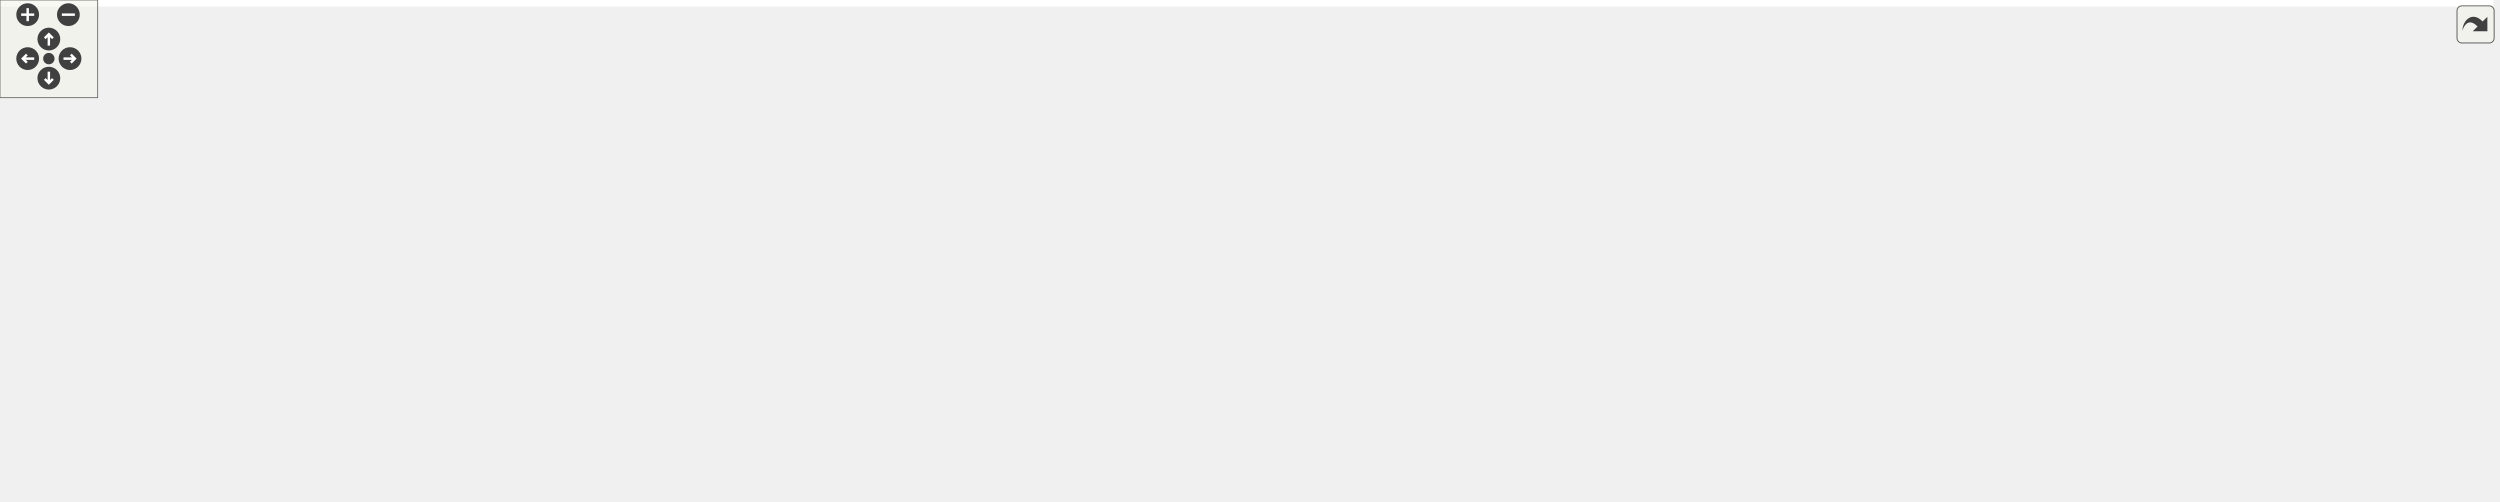
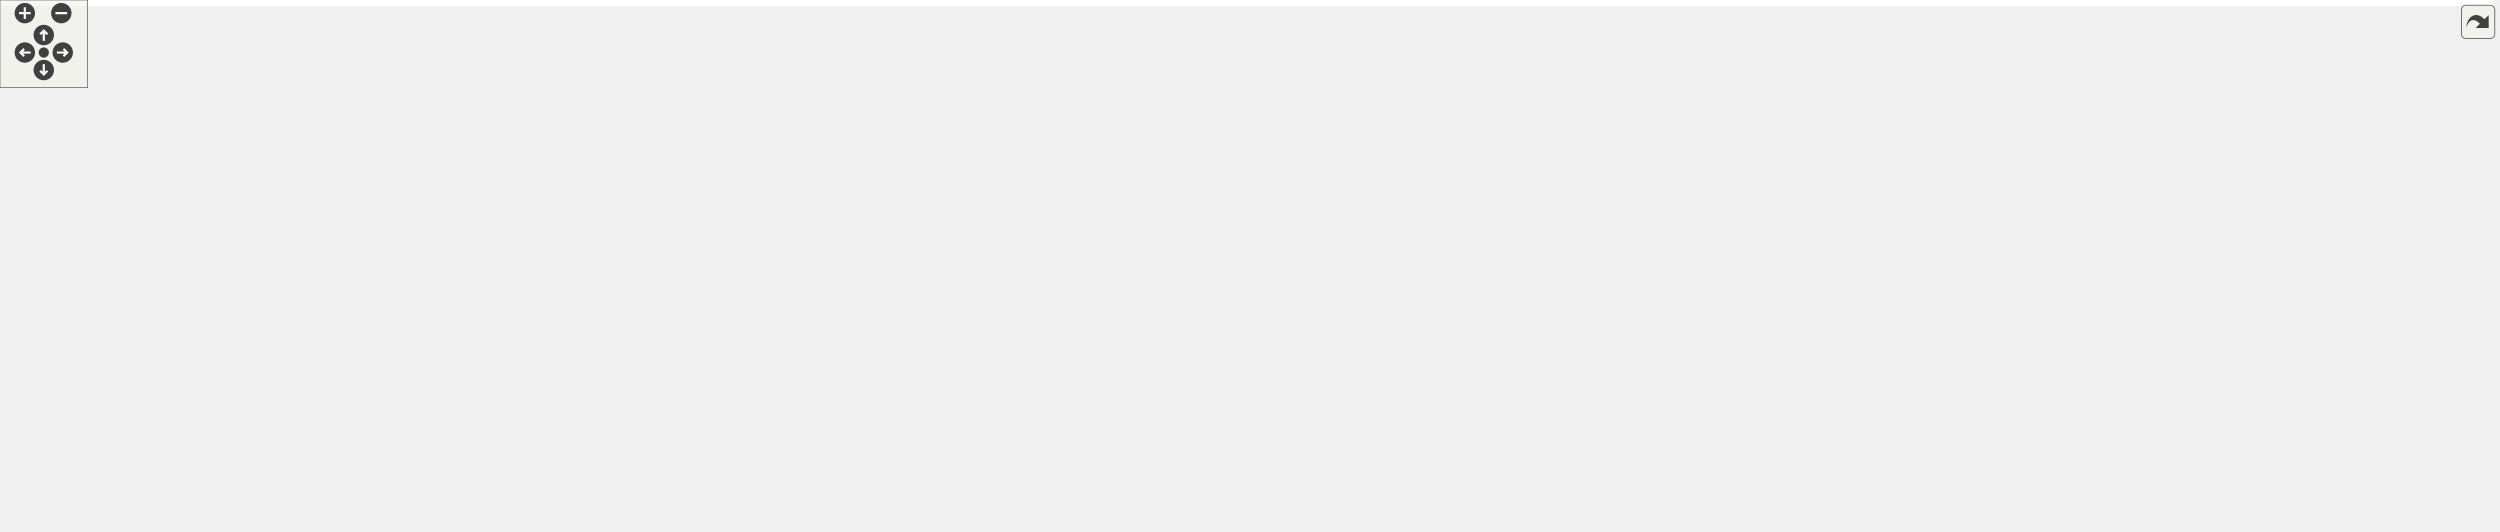
<svg xmlns="http://www.w3.org/2000/svg" xmlns:xlink="http://www.w3.org/1999/xlink" id="main" version="1.1" xml:space="preserve">
  <style type="text/css">
.edge:hover path { stroke: red; }
.edge:hover polygon { stroke: red; fill: red; }
</style>
  <defs>
    <circle id="rim" cx="0" cy="0" r="7" />
    <circle id="rim2" cx="0" cy="0" r="3.5" />
    <g id="zoomPlus">
      <use xlink:href="#rim" fill="#404040">
        <set attributeName="fill" to="#808080" begin="zoomplus.mouseover" end="zoomplus.mouseout" />
      </use>
      <path d="M-4,0h8M0,-4v8" fill="none" stroke="white" stroke-width="1.5" pointer-events="none" />
    </g>
    <g id="zoomMin">
      <use xlink:href="#rim" fill="#404040">
        <set attributeName="fill" to="#808080" begin="zoomminus.mouseover" end="zoomminus.mouseout" />
      </use>
      <path d="M-4,0h8" fill="none" stroke="white" stroke-width="1.5" pointer-events="none" />
    </g>
    <g id="dirArrow">
      <path fill="none" stroke="white" stroke-width="1.5" d="M0,-3.0v7 M-2.5,-0.5L0,-3.0L2.5,-0.5" />
    </g>
    <g id="resetDef">
      <use xlink:href="#rim2" fill="#404040">
        <set attributeName="fill" to="#808080" begin="reset.mouseover" end="reset.mouseout" />
      </use>
    </g>
  </defs>
  <svg id="graph" class="graph">
    <g id="viewport">
-       <polygon fill="white" stroke="none" points="-4,4 -4,-248 1531.5,-248 1531.5,4 -4,4" />
+       <polygon fill="white" stroke="none" points="-4,4 -4,-304 1709,-304 1709,4 -4,4" />
      <g id="node1" class="node">
-         <polygon fill="#bfbfbf" stroke="black" points="612,-224.5 612,-243.5 695,-243.5 695,-224.5 612,-224.5" />
-         <text text-anchor="middle" x="653.5" y="-231.5" font-family="Helvetica,sans-Serif" font-size="10.00">lhx/recherche.h</text>
+         <polygon fill="#bfbfbf" stroke="black" points="784,-280.5 784,-299.5 867,-299.5 867,-280.5 784,-280.5" />
+         <text text-anchor="middle" x="825.5" y="-287.5" font-family="Helvetica,sans-Serif" font-size="10.00">lhx/recherche.h</text>
      </g>
      <g id="node2" class="node">
-         <polygon fill="white" stroke="#bfbfbf" points="591.5,-168.5 591.5,-187.5 641.5,-187.5 641.5,-168.5 591.5,-168.5" />
-         <text text-anchor="middle" x="616.5" y="-175.5" font-family="Helvetica,sans-Serif" font-size="10.00">fstream</text>
+         <polygon fill="white" stroke="#bfbfbf" points="612.5,-168.5 612.5,-187.5 662.5,-187.5 662.5,-168.5 612.5,-168.5" />
+         <text text-anchor="middle" x="637.5" y="-175.5" font-family="Helvetica,sans-Serif" font-size="10.00">fstream</text>
      </g>
      <g id="edge1" class="edge">
-         <path fill="none" stroke="midnightblue" d="M647.39,-224.083C642.218,-216.534 634.654,-205.495 628.306,-196.23" />
-         <polygon fill="midnightblue" stroke="midnightblue" points="631.036,-194.022 622.496,-187.751 625.261,-197.979 631.036,-194.022" />
+         <path fill="none" stroke="midnightblue" d="M810.748,-280.368C778.213,-261.332 700.079,-215.615 660.83,-192.65" />
+         <polygon fill="midnightblue" stroke="midnightblue" points="662.582,-189.621 652.184,-187.591 659.047,-195.662 662.582,-189.621" />
      </g>
      <g id="node3" class="node">
        <g id="a_node3">
          <a xlink:href="validator_8h.html" target="_top" xlink:title="Ce fichier contient notamment la structure info_t qui stocke les données de paye décodées ainsi que l...">
-             <polygon fill="white" stroke="black" points="659.5,-168.5 659.5,-187.5 721.5,-187.5 721.5,-168.5 659.5,-168.5" />
-             <text text-anchor="middle" x="690.5" y="-175.5" font-family="Helvetica,sans-Serif" font-size="10.00">validator.h</text>
+             <polygon fill="white" stroke="black" points="794.5,-168.5 794.5,-187.5 856.5,-187.5 856.5,-168.5 794.5,-168.5" />
+             <text text-anchor="middle" x="825.5" y="-175.5" font-family="Helvetica,sans-Serif" font-size="10.00">validator.h</text>
          </a>
        </g>
      </g>
      <g id="edge2" class="edge">
-         <path fill="none" stroke="midnightblue" d="M659.61,-224.083C664.782,-216.534 672.346,-205.495 678.694,-196.23" />
-         <polygon fill="midnightblue" stroke="midnightblue" points="681.739,-197.979 684.504,-187.751 675.964,-194.022 681.739,-197.979" />
+         <path fill="none" stroke="midnightblue" d="M825.5,-280.368C825.5,-262.617 825.5,-221.666 825.5,-197.597" />
+         <polygon fill="midnightblue" stroke="midnightblue" points="829,-197.591 825.5,-187.591 822,-197.591 829,-197.591" />
+       </g>
+       <g id="node27" class="node">
+         <g id="a_node27">
+           <a xlink:href="fonctions__auxiliaires_8h.html" target="_top" xlink:title="Diverses fonctions auxiliaires en inlining. ">
+             <polygon fill="white" stroke="black" points="1078,-224.5 1078,-243.5 1191,-243.5 1191,-224.5 1078,-224.5" />
+             <text text-anchor="middle" x="1134.5" y="-231.5" font-family="Helvetica,sans-Serif" font-size="10.00">fonctions_auxiliaires.h</text>
+           </a>
+         </g>
+       </g>
+       <g id="edge27" class="edge">
+         <path fill="none" stroke="midnightblue" d="M867.173,-281.717C920.931,-272.323 1014.76,-255.925 1075.74,-245.268" />
+         <polygon fill="midnightblue" stroke="midnightblue" points="1076.36,-248.713 1085.61,-243.544 1075.16,-241.818 1076.36,-248.713" />
      </g>
      <g id="node4" class="node">
        <polygon fill="white" stroke="#bfbfbf" points="0,-112.5 0,-131.5 41,-131.5 41,-112.5 0,-112.5" />
        <text text-anchor="middle" x="20.5" y="-119.5" font-family="Helvetica,sans-Serif" font-size="10.00">string</text>
      </g>
      <g id="edge3" class="edge">
-         <path fill="none" stroke="midnightblue" d="M659.145,-169.443C656.234,-168.893 653.319,-168.399 650.5,-168 388.784,-130.966 314.555,-178.81 51.113,-131.883" />
-         <polygon fill="midnightblue" stroke="midnightblue" points="51.723,-128.437 41.259,-130.1 50.476,-135.325 51.723,-128.437" />
+         <path fill="none" stroke="midnightblue" d="M794.425,-174.523C769.991,-172.616 735.086,-169.979 704.5,-168 417.263,-149.414 339.001,-181.441 50.901,-131.579" />
+         <polygon fill="midnightblue" stroke="midnightblue" points="51.456,-128.123 41.003,-129.848 50.25,-135.018 51.456,-128.123" />
      </g>
      <g id="node5" class="node">
-         <polygon fill="white" stroke="#bfbfbf" points="59,-112.5 59,-131.5 104,-131.5 104,-112.5 59,-112.5" />
-         <text text-anchor="middle" x="81.5" y="-119.5" font-family="Helvetica,sans-Serif" font-size="10.00">cstdlib</text>
+         <polygon fill="white" stroke="#bfbfbf" points="188,-112.5 188,-131.5 233,-131.5 233,-112.5 188,-112.5" />
+         <text text-anchor="middle" x="210.5" y="-119.5" font-family="Helvetica,sans-Serif" font-size="10.00">cstdlib</text>
      </g>
      <g id="edge4" class="edge">
-         <path fill="none" stroke="midnightblue" d="M659.142,-169.464C656.231,-168.91 653.318,-168.409 650.5,-168 417.014,-134.113 351.029,-171.548 114.047,-131.682" />
-         <polygon fill="midnightblue" stroke="midnightblue" points="114.54,-128.216 104.093,-129.98 113.359,-135.116 114.54,-128.216" />
+         <path fill="none" stroke="midnightblue" d="M794.116,-170.179C789.564,-169.349 784.923,-168.587 780.5,-168 545.755,-136.822 479.736,-172.705 242.998,-131.9" />
+         <polygon fill="midnightblue" stroke="midnightblue" points="243.508,-128.436 233.054,-130.158 242.3,-135.331 243.508,-128.436" />
      </g>
      <g id="node6" class="node">
-         <polygon fill="white" stroke="#bfbfbf" points="122.5,-112.5 122.5,-131.5 168.5,-131.5 168.5,-112.5 122.5,-112.5" />
-         <text text-anchor="middle" x="145.5" y="-119.5" font-family="Helvetica,sans-Serif" font-size="10.00">cstdint</text>
+         <polygon fill="white" stroke="#bfbfbf" points="59.5,-112.5 59.5,-131.5 105.5,-131.5 105.5,-112.5 59.5,-112.5" />
+         <text text-anchor="middle" x="82.5" y="-119.5" font-family="Helvetica,sans-Serif" font-size="10.00">cstdint</text>
      </g>
      <g id="edge5" class="edge">
-         <path fill="none" stroke="midnightblue" d="M659.138,-169.491C656.228,-168.931 653.316,-168.422 650.5,-168 445.252,-137.266 386.922,-167.738 178.819,-131.886" />
-         <polygon fill="midnightblue" stroke="midnightblue" points="179.249,-128.408 168.795,-130.128 178.04,-135.303 179.249,-128.408" />
+         <path fill="none" stroke="midnightblue" d="M794.399,-173.249C778.832,-171.469 759.689,-169.424 742.5,-168 467.15,-145.194 391.994,-177.347 115.7,-131.832" />
+         <polygon fill="midnightblue" stroke="midnightblue" points="116.225,-128.371 105.786,-130.179 115.075,-135.276 116.225,-128.371" />
      </g>
      <g id="node7" class="node">
-         <polygon fill="white" stroke="#bfbfbf" points="187,-112.5 187,-131.5 240,-131.5 240,-112.5 187,-112.5" />
-         <text text-anchor="middle" x="213.5" y="-119.5" font-family="Helvetica,sans-Serif" font-size="10.00">cstdbool</text>
+         <polygon fill="white" stroke="#bfbfbf" points="251,-112.5 251,-131.5 304,-131.5 304,-112.5 251,-112.5" />
+         <text text-anchor="middle" x="277.5" y="-119.5" font-family="Helvetica,sans-Serif" font-size="10.00">cstdbool</text>
      </g>
      <g id="edge6" class="edge">
-         <path fill="none" stroke="midnightblue" d="M659.132,-169.531C656.223,-168.963 653.313,-168.44 650.5,-168 476.479,-140.753 427.057,-161.652 250.057,-132.018" />
-         <polygon fill="midnightblue" stroke="midnightblue" points="250.602,-128.56 240.156,-130.33 249.426,-135.461 250.602,-128.56" />
+         <path fill="none" stroke="midnightblue" d="M794.111,-170.22C789.559,-169.383 784.92,-168.61 780.5,-168 577.072,-139.937 520.08,-165.289 314.074,-131.995" />
+         <polygon fill="midnightblue" stroke="midnightblue" points="314.586,-128.533 304.15,-130.365 313.451,-135.44 314.586,-128.533" />
      </g>
      <g id="node8" class="node">
-         <polygon fill="white" stroke="#bfbfbf" points="258,-112.5 258,-131.5 303,-131.5 303,-112.5 258,-112.5" />
-         <text text-anchor="middle" x="280.5" y="-119.5" font-family="Helvetica,sans-Serif" font-size="10.00">climits</text>
+         <polygon fill="white" stroke="#bfbfbf" points="322,-112.5 322,-131.5 367,-131.5 367,-112.5 322,-112.5" />
+         <text text-anchor="middle" x="344.5" y="-119.5" font-family="Helvetica,sans-Serif" font-size="10.00">climits</text>
      </g>
      <g id="edge7" class="edge">
-         <path fill="none" stroke="midnightblue" d="M659.124,-169.581C656.217,-169.002 653.309,-168.464 650.5,-168 504.22,-143.859 461.971,-160.486 313.04,-131.997" />
-         <polygon fill="midnightblue" stroke="midnightblue" points="313.558,-128.532 303.073,-130.054 312.219,-135.403 313.558,-128.532" />
+         <path fill="none" stroke="midnightblue" d="M794.104,-170.268C789.553,-169.424 784.916,-168.636 780.5,-168 604.867,-142.707 554.902,-164.53 377.015,-131.954" />
+         <polygon fill="midnightblue" stroke="midnightblue" points="377.536,-128.491 367.065,-130.1 376.254,-135.372 377.536,-128.491" />
      </g>
      <g id="node9" class="node">
-         <polygon fill="white" stroke="#bfbfbf" points="321,-112.5 321,-131.5 368,-131.5 368,-112.5 321,-112.5" />
-         <text text-anchor="middle" x="344.5" y="-119.5" font-family="Helvetica,sans-Serif" font-size="10.00">clocale</text>
+         <polygon fill="white" stroke="#bfbfbf" points="385,-112.5 385,-131.5 432,-131.5 432,-112.5 385,-112.5" />
+         <text text-anchor="middle" x="408.5" y="-119.5" font-family="Helvetica,sans-Serif" font-size="10.00">clocale</text>
      </g>
      <g id="edge8" class="edge">
-         <path fill="none" stroke="midnightblue" d="M659.111,-169.657C656.207,-169.062 653.303,-168.499 650.5,-168 533.188,-147.112 499.253,-155.671 378.229,-131.881" />
-         <polygon fill="midnightblue" stroke="midnightblue" points="378.694,-128.405 368.201,-129.876 377.321,-135.269 378.694,-128.405" />
+         <path fill="none" stroke="midnightblue" d="M794.094,-170.337C789.545,-169.483 784.91,-168.674 780.5,-168 633.942,-145.61 592.183,-159.4 442.224,-131.826" />
+         <polygon fill="midnightblue" stroke="midnightblue" points="442.66,-128.347 432.187,-129.949 441.373,-135.228 442.66,-128.347" />
      </g>
      <g id="node10" class="node">
-         <polygon fill="white" stroke="#bfbfbf" points="386.5,-112.5 386.5,-131.5 430.5,-131.5 430.5,-112.5 386.5,-112.5" />
-         <text text-anchor="middle" x="408.5" y="-119.5" font-family="Helvetica,sans-Serif" font-size="10.00">cerrno</text>
+         <polygon fill="white" stroke="#bfbfbf" points="450.5,-112.5 450.5,-131.5 494.5,-131.5 494.5,-112.5 450.5,-112.5" />
+         <text text-anchor="middle" x="472.5" y="-119.5" font-family="Helvetica,sans-Serif" font-size="10.00">cerrno</text>
      </g>
      <g id="edge9" class="edge">
-         <path fill="none" stroke="midnightblue" d="M659.09,-169.77C656.19,-169.151 653.293,-168.552 650.5,-168 560.272,-150.165 533.951,-153.072 440.629,-132.047" />
-         <polygon fill="midnightblue" stroke="midnightblue" points="441.3,-128.61 430.772,-129.794 439.741,-135.434 441.3,-128.61" />
+         <path fill="none" stroke="midnightblue" d="M794.079,-170.432C789.532,-169.564 784.902,-168.725 780.5,-168 661.235,-148.347 626.826,-156.897 504.854,-131.999" />
+         <polygon fill="midnightblue" stroke="midnightblue" points="505.251,-128.507 494.748,-129.902 503.828,-135.361 505.251,-128.507" />
      </g>
      <g id="node11" class="node">
-         <polygon fill="white" stroke="#bfbfbf" points="448.5,-112.5 448.5,-131.5 492.5,-131.5 492.5,-112.5 448.5,-112.5" />
-         <text text-anchor="middle" x="470.5" y="-119.5" font-family="Helvetica,sans-Serif" font-size="10.00">cmath</text>
+         <polygon fill="white" stroke="#bfbfbf" points="512.5,-112.5 512.5,-131.5 556.5,-131.5 556.5,-112.5 512.5,-112.5" />
+         <text text-anchor="middle" x="534.5" y="-119.5" font-family="Helvetica,sans-Serif" font-size="10.00">cmath</text>
      </g>
      <g id="edge10" class="edge">
-         <path fill="none" stroke="midnightblue" d="M659.316,-169.77C617.29,-159.996 543.781,-142.785 502.56,-132.168" />
-         <polygon fill="midnightblue" stroke="midnightblue" points="503.375,-128.764 492.815,-129.62 501.604,-135.536 503.375,-128.764" />
+         <path fill="none" stroke="midnightblue" d="M794.053,-170.579C789.51,-169.69 784.888,-168.806 780.5,-168 688.372,-151.079 661.714,-153.363 566.796,-132.08" />
+         <polygon fill="midnightblue" stroke="midnightblue" points="567.297,-128.605 556.77,-129.802 565.746,-135.431 567.297,-128.605" />
      </g>
      <g id="node12" class="node">
-         <polygon fill="white" stroke="#bfbfbf" points="510.5,-112.5 510.5,-131.5 556.5,-131.5 556.5,-112.5 510.5,-112.5" />
-         <text text-anchor="middle" x="533.5" y="-119.5" font-family="Helvetica,sans-Serif" font-size="10.00">cstring</text>
+         <polygon fill="white" stroke="#bfbfbf" points="123.5,-112.5 123.5,-131.5 169.5,-131.5 169.5,-112.5 123.5,-112.5" />
+         <text text-anchor="middle" x="146.5" y="-119.5" font-family="Helvetica,sans-Serif" font-size="10.00">cstring</text>
      </g>
      <g id="edge11" class="edge">
-         <path fill="none" stroke="midnightblue" d="M665.623,-168.444C638.745,-159.199 595.8,-144.428 566.207,-134.25" />
-         <polygon fill="midnightblue" stroke="midnightblue" points="567.32,-130.931 556.725,-130.988 565.043,-137.551 567.32,-130.931" />
+         <path fill="none" stroke="midnightblue" d="M794.12,-170.151C789.567,-169.324 784.925,-168.572 780.5,-168 517.923,-134.055 444.59,-175.504 179.696,-131.831" />
+         <polygon fill="midnightblue" stroke="midnightblue" points="180.228,-128.371 169.787,-130.173 179.072,-135.275 180.228,-128.371" />
      </g>
      <g id="node13" class="node">
        <polygon fill="white" stroke="#bfbfbf" points="574.5,-112.5 574.5,-131.5 620.5,-131.5 620.5,-112.5 574.5,-112.5" />
        <text text-anchor="middle" x="597.5" y="-119.5" font-family="Helvetica,sans-Serif" font-size="10.00">cctype</text>
      </g>
      <g id="edge12" class="edge">
-         <path fill="none" stroke="midnightblue" d="M675.558,-168.324C660.915,-159.822 638.366,-146.729 621.262,-136.797" />
-         <polygon fill="midnightblue" stroke="midnightblue" points="622.81,-133.649 612.405,-131.655 619.295,-139.703 622.81,-133.649" />
+         <path fill="none" stroke="midnightblue" d="M794.496,-170.369C757.655,-162.382 694.11,-148.274 630.353,-132.125" />
+         <polygon fill="midnightblue" stroke="midnightblue" points="631.091,-128.702 620.536,-129.623 629.362,-135.485 631.091,-128.702" />
      </g>
      <g id="node14" class="node">
        <polygon fill="white" stroke="#bfbfbf" points="638.5,-112.5 638.5,-131.5 742.5,-131.5 742.5,-112.5 638.5,-112.5" />
        <text text-anchor="middle" x="690.5" y="-119.5" font-family="Helvetica,sans-Serif" font-size="10.00">libxml/xmlmemory.h</text>
      </g>
      <g id="edge13" class="edge">
-         <path fill="none" stroke="midnightblue" d="M690.5,-168.083C690.5,-161.006 690.5,-150.861 690.5,-141.986" />
-         <polygon fill="midnightblue" stroke="midnightblue" points="694,-141.751 690.5,-131.751 687,-141.751 694,-141.751" />
+         <path fill="none" stroke="midnightblue" d="M804.109,-168.444C781.793,-159.517 746.597,-145.439 721.292,-135.317" />
+         <polygon fill="midnightblue" stroke="midnightblue" points="722.376,-131.981 711.791,-131.516 719.776,-138.48 722.376,-131.981" />
      </g>
      <g id="node15" class="node">
-         <polygon fill="white" stroke="#bfbfbf" points="760.5,-112.5 760.5,-131.5 840.5,-131.5 840.5,-112.5 760.5,-112.5" />
-         <text text-anchor="middle" x="800.5" y="-119.5" font-family="Helvetica,sans-Serif" font-size="10.00">libxml/parser.h</text>
+         <polygon fill="white" stroke="#bfbfbf" points="1080.5,-112.5 1080.5,-131.5 1160.5,-131.5 1160.5,-112.5 1080.5,-112.5" />
+         <text text-anchor="middle" x="1120.5" y="-119.5" font-family="Helvetica,sans-Serif" font-size="10.00">libxml/parser.h</text>
      </g>
      <g id="edge14" class="edge">
-         <path fill="none" stroke="midnightblue" d="M708.173,-168.324C725.894,-159.625 753.403,-146.12 773.788,-136.113" />
-         <polygon fill="midnightblue" stroke="midnightblue" points="775.436,-139.203 782.87,-131.655 772.351,-132.919 775.436,-139.203" />
+         <path fill="none" stroke="midnightblue" d="M856.513,-171.323C907.379,-162.012 1008.99,-143.412 1070.25,-132.199" />
+         <polygon fill="midnightblue" stroke="midnightblue" points="1070.88,-135.642 1080.08,-130.398 1069.62,-128.756 1070.88,-135.642" />
      </g>
      <g id="node16" class="node">
-         <polygon fill="white" stroke="#bfbfbf" points="858.5,-112.5 858.5,-131.5 914.5,-131.5 914.5,-112.5 858.5,-112.5" />
-         <text text-anchor="middle" x="886.5" y="-119.5" font-family="Helvetica,sans-Serif" font-size="10.00">cinttypes</text>
+         <polygon fill="white" stroke="#bfbfbf" points="760.5,-112.5 760.5,-131.5 816.5,-131.5 816.5,-112.5 760.5,-112.5" />
+         <text text-anchor="middle" x="788.5" y="-119.5" font-family="Helvetica,sans-Serif" font-size="10.00">cinttypes</text>
      </g>
      <g id="edge15" class="edge">
-         <path fill="none" stroke="midnightblue" d="M721.557,-168.444C755.991,-158.956 811.548,-143.65 848.539,-133.459" />
-         <polygon fill="midnightblue" stroke="midnightblue" points="849.735,-136.76 858.446,-130.729 847.876,-130.011 849.735,-136.76" />
+         <path fill="none" stroke="midnightblue" d="M819.39,-168.083C814.218,-160.534 806.654,-149.495 800.306,-140.23" />
+         <polygon fill="midnightblue" stroke="midnightblue" points="803.036,-138.022 794.496,-131.751 797.261,-141.979 803.036,-138.022" />
      </g>
      <g id="node17" class="node">
-         <polygon fill="white" stroke="#bfbfbf" points="932.5,-112.5 932.5,-131.5 976.5,-131.5 976.5,-112.5 932.5,-112.5" />
-         <text text-anchor="middle" x="954.5" y="-119.5" font-family="Helvetica,sans-Serif" font-size="10.00">vector</text>
+         <polygon fill="white" stroke="#bfbfbf" points="1178.5,-112.5 1178.5,-131.5 1222.5,-131.5 1222.5,-112.5 1178.5,-112.5" />
+         <text text-anchor="middle" x="1200.5" y="-119.5" font-family="Helvetica,sans-Serif" font-size="10.00">vector</text>
      </g>
      <g id="edge16" class="edge">
-         <path fill="none" stroke="midnightblue" d="M721.6,-171.929C764.619,-164.711 844.876,-150.518 922.299,-132.119" />
-         <polygon fill="midnightblue" stroke="midnightblue" points="923.309,-135.476 932.214,-129.735 921.673,-128.67 923.309,-135.476" />
+         <path fill="none" stroke="midnightblue" d="M856.602,-174.532C915.605,-169.509 1047.93,-156.607 1168.14,-132.002" />
+         <polygon fill="midnightblue" stroke="midnightblue" points="1169.17,-135.363 1178.25,-129.9 1167.75,-128.51 1169.17,-135.363" />
      </g>
      <g id="node18" class="node">
-         <polygon fill="white" stroke="#bfbfbf" points="994.5,-112.5 994.5,-131.5 1032.5,-131.5 1032.5,-112.5 994.5,-112.5" />
-         <text text-anchor="middle" x="1013.5" y="-119.5" font-family="Helvetica,sans-Serif" font-size="10.00">array</text>
+         <polygon fill="white" stroke="#bfbfbf" points="1240.5,-112.5 1240.5,-131.5 1278.5,-131.5 1278.5,-112.5 1240.5,-112.5" />
+         <text text-anchor="middle" x="1259.5" y="-119.5" font-family="Helvetica,sans-Serif" font-size="10.00">array</text>
      </g>
      <g id="edge17" class="edge">
-         <path fill="none" stroke="midnightblue" d="M721.817,-173.885C774.344,-168.305 883.586,-155.172 984.587,-131.89" />
-         <polygon fill="midnightblue" stroke="midnightblue" points="985.397,-135.296 994.334,-129.606 983.799,-128.48 985.397,-135.296" />
+         <path fill="none" stroke="midnightblue" d="M856.653,-175.678C923.599,-172.384 1086.15,-161.96 1230.44,-131.821" />
+         <polygon fill="midnightblue" stroke="midnightblue" points="1231.3,-135.216 1240.36,-129.712 1229.85,-128.369 1231.3,-135.216" />
      </g>
      <g id="node19" class="node">
-         <polygon fill="white" stroke="#bfbfbf" points="1050.5,-112.5 1050.5,-131.5 1104.5,-131.5 1104.5,-112.5 1050.5,-112.5" />
-         <text text-anchor="middle" x="1077.5" y="-119.5" font-family="Helvetica,sans-Serif" font-size="10.00">iostream</text>
+         <polygon fill="white" stroke="#bfbfbf" points="1296.5,-112.5 1296.5,-131.5 1350.5,-131.5 1350.5,-112.5 1296.5,-112.5" />
+         <text text-anchor="middle" x="1323.5" y="-119.5" font-family="Helvetica,sans-Serif" font-size="10.00">iostream</text>
      </g>
      <g id="edge18" class="edge">
-         <path fill="none" stroke="midnightblue" d="M721.681,-174.244C781.573,-168.683 916.985,-154.826 1040.45,-131.999" />
-         <polygon fill="midnightblue" stroke="midnightblue" points="1041.26,-135.407 1050.45,-130.125 1039.97,-128.527 1041.26,-135.407" />
+         <path fill="none" stroke="midnightblue" d="M856.529,-175.565C929.752,-171.84 1119.1,-160.241 1286.49,-131.926" />
+         <polygon fill="midnightblue" stroke="midnightblue" points="1287.2,-135.356 1296.46,-130.214 1286.02,-128.456 1287.2,-135.356" />
      </g>
      <g id="node20" class="node">
-         <polygon fill="white" stroke="#bfbfbf" points="1122.5,-112.5 1122.5,-131.5 1172.5,-131.5 1172.5,-112.5 1122.5,-112.5" />
-         <text text-anchor="middle" x="1147.5" y="-119.5" font-family="Helvetica,sans-Serif" font-size="10.00">iomanip</text>
+         <polygon fill="white" stroke="#bfbfbf" points="1368.5,-112.5 1368.5,-131.5 1418.5,-131.5 1418.5,-112.5 1368.5,-112.5" />
+         <text text-anchor="middle" x="1393.5" y="-119.5" font-family="Helvetica,sans-Serif" font-size="10.00">iomanip</text>
      </g>
      <g id="edge19" class="edge">
-         <path fill="none" stroke="midnightblue" d="M721.516,-175.328C790.263,-171.275 960.712,-159.318 1112.38,-131.942" />
-         <polygon fill="midnightblue" stroke="midnightblue" points="1113.14,-135.362 1122.35,-130.117 1111.88,-128.477 1113.14,-135.362" />
+         <path fill="none" stroke="midnightblue" d="M856.741,-176.271C938.023,-173.97 1162.79,-165.036 1358.47,-131.879" />
+         <polygon fill="midnightblue" stroke="midnightblue" points="1359.1,-135.324 1368.36,-130.179 1357.91,-128.425 1359.1,-135.324" />
      </g>
      <g id="node21" class="node">
-         <polygon fill="white" stroke="#bfbfbf" points="1190.5,-112.5 1190.5,-131.5 1246.5,-131.5 1246.5,-112.5 1190.5,-112.5" />
-         <text text-anchor="middle" x="1218.5" y="-119.5" font-family="Helvetica,sans-Serif" font-size="10.00">algorithm</text>
+         <polygon fill="white" stroke="#bfbfbf" points="834.5,-112.5 834.5,-131.5 890.5,-131.5 890.5,-112.5 834.5,-112.5" />
+         <text text-anchor="middle" x="862.5" y="-119.5" font-family="Helvetica,sans-Serif" font-size="10.00">algorithm</text>
      </g>
      <g id="edge20" class="edge">
-         <path fill="none" stroke="midnightblue" d="M721.724,-175.735C798.285,-172.293 1001.52,-161.108 1180.2,-131.982" />
-         <polygon fill="midnightblue" stroke="midnightblue" points="1181.01,-135.395 1190.31,-130.311 1179.87,-128.489 1181.01,-135.395" />
+         <path fill="none" stroke="midnightblue" d="M831.61,-168.083C836.782,-160.534 844.346,-149.495 850.694,-140.23" />
+         <polygon fill="midnightblue" stroke="midnightblue" points="853.739,-141.979 856.504,-131.751 847.964,-138.022 853.739,-141.979" />
      </g>
      <g id="node22" class="node">
-         <g id="a_node22">
-           <a xlink:href="tags_8h.html" target="_top" xlink:title="tags.h">
-             <polygon fill="white" stroke="black" points="1264.5,-112.5 1264.5,-131.5 1308.5,-131.5 1308.5,-112.5 1264.5,-112.5" />
-             <text text-anchor="middle" x="1286.5" y="-119.5" font-family="Helvetica,sans-Serif" font-size="10.00">tags.h</text>
-           </a>
-         </g>
+         <polygon fill="white" stroke="#bfbfbf" points="1436.5,-112.5 1436.5,-131.5 1480.5,-131.5 1480.5,-112.5 1436.5,-112.5" />
+         <text text-anchor="middle" x="1458.5" y="-119.5" font-family="Helvetica,sans-Serif" font-size="10.00">tags.h</text>
      </g>
      <g id="edge21" class="edge">
-         <path fill="none" stroke="midnightblue" d="M721.716,-176.729C806.265,-175.528 1046.74,-169.011 1254.41,-131.831" />
-         <polygon fill="midnightblue" stroke="midnightblue" points="1255.07,-135.27 1264.28,-130.037 1253.81,-128.383 1255.07,-135.27" />
+         <path fill="none" stroke="midnightblue" d="M856.804,-176.943C945.157,-176.303 1203.95,-171.112 1426.39,-131.826" />
+         <polygon fill="midnightblue" stroke="midnightblue" points="1427.06,-135.261 1436.28,-130.051 1425.82,-128.371 1427.06,-135.261" />
      </g>
      <g id="node23" class="node">
        <g id="a_node23">
          <a xlink:href="expression__reg__elus_8h.html" target="_top" xlink:title="Expressions régulières représentant les élus. ">
-             <polygon fill="white" stroke="black" points="1265.5,-56.5 1265.5,-75.5 1379.5,-75.5 1379.5,-56.5 1265.5,-56.5" />
-             <text text-anchor="middle" x="1322.5" y="-63.5" font-family="Helvetica,sans-Serif" font-size="10.00">expression_reg_elus.h</text>
+             <polygon fill="white" stroke="black" points="834.5,-56.5 834.5,-75.5 948.5,-75.5 948.5,-56.5 834.5,-56.5" />
+             <text text-anchor="middle" x="891.5" y="-63.5" font-family="Helvetica,sans-Serif" font-size="10.00">expression_reg_elus.h</text>
          </a>
        </g>
      </g>
      <g id="edge22" class="edge">
-         <path fill="none" stroke="midnightblue" d="M721.686,-177.092C842.477,-177.14 1274.95,-174.334 1317.5,-132 1329.39,-120.168 1329.19,-100.248 1326.91,-85.572" />
-         <polygon fill="midnightblue" stroke="midnightblue" points="1330.31,-84.719 1324.93,-75.592 1323.44,-86.082 1330.31,-84.719" />
+         <path fill="none" stroke="midnightblue" d="M852.429,-168.356C869.219,-161.411 889.478,-149.825 899.5,-132 907.503,-117.767 904.009,-99.048 899.399,-85.355" />
+         <polygon fill="midnightblue" stroke="midnightblue" points="902.517,-83.71 895.661,-75.632 895.983,-86.222 902.517,-83.71" />
      </g>
      <g id="node25" class="node">
        <g id="a_node25">
          <a xlink:href="expression__reg__cata_8h.html" target="_top" xlink:title="Ce fichier contient les expressions rationnelles permettant d'identifier les catégories statutaires A...">
-             <polygon fill="white" stroke="black" points="1392,-112.5 1392,-131.5 1507,-131.5 1507,-112.5 1392,-112.5" />
-             <text text-anchor="middle" x="1449.5" y="-119.5" font-family="Helvetica,sans-Serif" font-size="10.00">expression_reg_cata.h</text>
+             <polygon fill="white" stroke="black" points="947,-112.5 947,-131.5 1062,-131.5 1062,-112.5 947,-112.5" />
+             <text text-anchor="middle" x="1004.5" y="-119.5" font-family="Helvetica,sans-Serif" font-size="10.00">expression_reg_cata.h</text>
          </a>
        </g>
      </g>
      <g id="edge24" class="edge">
-         <path fill="none" stroke="midnightblue" d="M721.781,-175.119C816.52,-169.368 1108.64,-151.236 1350.5,-132 1360.67,-131.191 1371.42,-130.276 1381.94,-129.347" />
-         <polygon fill="midnightblue" stroke="midnightblue" points="1382.29,-132.83 1391.93,-128.455 1381.66,-125.858 1382.29,-132.83" />
+         <path fill="none" stroke="midnightblue" d="M853.863,-168.444C884.238,-159.28 932.61,-144.688 966.316,-134.519" />
+         <polygon fill="midnightblue" stroke="midnightblue" points="967.707,-137.756 976.27,-131.516 965.685,-131.054 967.707,-137.756" />
      </g>
      <g id="node24" class="node">
        <g id="a_node24">
          <a xlink:href="expression__reg__commun_8h.html" target="_top" xlink:title="Elements constitutifs des expressions régulières. ">
-             <polygon fill="white" stroke="black" points="1325.5,-0.5 1325.5,-19.5 1459.5,-19.5 1459.5,-0.5 1325.5,-0.5" />
-             <text text-anchor="middle" x="1392.5" y="-7.5" font-family="Helvetica,sans-Serif" font-size="10.00">expression_reg_commun.h</text>
+             <polygon fill="white" stroke="black" points="894.5,-0.5 894.5,-19.5 1028.5,-19.5 1028.5,-0.5 894.5,-0.5" />
+             <text text-anchor="middle" x="961.5" y="-7.5" font-family="Helvetica,sans-Serif" font-size="10.00">expression_reg_commun.h</text>
          </a>
        </g>
      </g>
      <g id="edge23" class="edge">
-         <path fill="none" stroke="midnightblue" d="M1333.75,-56.324C1344.3,-48.185 1360.3,-35.84 1372.94,-26.087" />
-         <polygon fill="midnightblue" stroke="midnightblue" points="1375.27,-28.713 1381.05,-19.834 1370.99,-23.171 1375.27,-28.713" />
+         <path fill="none" stroke="midnightblue" d="M902.747,-56.324C913.297,-48.185 929.301,-35.84 941.942,-26.087" />
+         <polygon fill="midnightblue" stroke="midnightblue" points="944.269,-28.713 950.049,-19.834 939.993,-23.171 944.269,-28.713" />
      </g>
      <g id="node26" class="node">
        <g id="a_node26">
          <a xlink:href="expression__reg__adjoints_8h.html" target="_top" xlink:title="Expressions régulières de niveau adjoints / auxiliaires / aides (catégories C) ">
-             <polygon fill="white" stroke="black" points="1397.5,-56.5 1397.5,-75.5 1527.5,-75.5 1527.5,-56.5 1397.5,-56.5" />
-             <text text-anchor="middle" x="1462.5" y="-63.5" font-family="Helvetica,sans-Serif" font-size="10.00">expression_reg_adjoints.h</text>
+             <polygon fill="white" stroke="black" points="966.5,-56.5 966.5,-75.5 1096.5,-75.5 1096.5,-56.5 966.5,-56.5" />
+             <text text-anchor="middle" x="1031.5" y="-63.5" font-family="Helvetica,sans-Serif" font-size="10.00">expression_reg_adjoints.h</text>
          </a>
        </g>
      </g>
      <g id="edge25" class="edge">
-         <path fill="none" stroke="midnightblue" d="M1451.65,-112.083C1453.37,-104.927 1455.85,-94.635 1458,-85.691" />
-         <polygon fill="midnightblue" stroke="midnightblue" points="1461.46,-86.293 1460.39,-75.751 1454.65,-84.654 1461.46,-86.293" />
+         <path fill="none" stroke="midnightblue" d="M1008.96,-112.083C1012.65,-104.691 1018.02,-93.953 1022.59,-84.811" />
+         <polygon fill="midnightblue" stroke="midnightblue" points="1025.78,-86.261 1027.12,-75.751 1019.52,-83.13 1025.78,-86.261" />
      </g>
      <g id="edge26" class="edge">
-         <path fill="none" stroke="midnightblue" d="M1451.25,-56.324C1440.7,-48.185 1424.7,-35.84 1412.06,-26.087" />
-         <polygon fill="midnightblue" stroke="midnightblue" points="1414.01,-23.171 1403.95,-19.834 1409.73,-28.713 1414.01,-23.171" />
+         <path fill="none" stroke="midnightblue" d="M1020.25,-56.324C1009.7,-48.185 993.699,-35.84 981.058,-26.087" />
+         <polygon fill="midnightblue" stroke="midnightblue" points="983.007,-23.171 972.951,-19.834 978.731,-28.713 983.007,-23.171" />
+       </g>
+       <g id="edge32" class="edge">
+         <path fill="none" stroke="midnightblue" d="M1077.79,-229.786C990.949,-224.334 820,-211.507 676.5,-188 675.227,-187.791 673.934,-187.566 672.63,-187.327" />
+         <polygon fill="midnightblue" stroke="midnightblue" points="673.077,-183.846 662.581,-185.289 671.686,-190.707 673.077,-183.846" />
+       </g>
+       <g id="edge28" class="edge">
+         <path fill="none" stroke="midnightblue" d="M1085.54,-224.444C1025.14,-213.889 923.527,-196.131 866.859,-186.228" />
+         <polygon fill="midnightblue" stroke="midnightblue" points="867.274,-182.747 856.821,-184.474 866.069,-189.643 867.274,-182.747" />
+       </g>
+       <g id="edge43" class="edge">
+         <path fill="none" stroke="midnightblue" d="M1077.76,-230.148C977.286,-224.586 772.262,-210.8 704.5,-188 688.245,-182.531 687.877,-173.091 671.5,-168 410.721,-86.936 324.852,-177.776 51.235,-131.614" />
+         <polygon fill="midnightblue" stroke="midnightblue" points="51.455,-128.101 41.004,-129.84 50.259,-134.998 51.455,-128.101" />
+       </g>
+       <g id="edge36" class="edge">
+         <path fill="none" stroke="midnightblue" d="M1077.99,-232.993C1000.59,-231.539 858.029,-223.66 742.5,-188 724.264,-182.371 722.88,-173.14 704.5,-168 454.711,-98.139 375.539,-173.842 115.894,-131.848" />
+         <polygon fill="midnightblue" stroke="midnightblue" points="116.226,-128.355 105.788,-130.169 115.079,-135.261 116.226,-128.355" />
+       </g>
+       <g id="edge35" class="edge">
+         <path fill="none" stroke="midnightblue" d="M1077.81,-231.019C1007.85,-227.369 885.847,-217.05 785.5,-188 765.254,-182.139 762.924,-173.205 742.5,-168 502.312,-106.786 428.055,-172.459 179.832,-131.847" />
+         <polygon fill="midnightblue" stroke="midnightblue" points="180.231,-128.365 169.789,-130.162 179.072,-135.268 180.231,-128.365" />
+       </g>
+       <g id="edge29" class="edge">
+         <path fill="none" stroke="midnightblue" d="M1097.4,-224.458C1078.06,-217.918 1056.07,-206.724 1044.5,-188 1030.68,-165.639 1059.79,-146.991 1085.89,-135.487" />
+         <polygon fill="midnightblue" stroke="midnightblue" points="1087.39,-138.651 1095.28,-131.578 1084.7,-132.189 1087.39,-138.651" />
+       </g>
+       <g id="edge33" class="edge">
+         <path fill="none" stroke="midnightblue" d="M1118.9,-224.474C1098.75,-212.334 1067.91,-189.184 1082.5,-168 1087.64,-160.534 1135.39,-143.933 1168.55,-133.116" />
+         <polygon fill="midnightblue" stroke="midnightblue" points="1169.87,-136.368 1178.31,-129.961 1167.72,-129.707 1169.87,-136.368" />
+       </g>
+       <g id="edge44" class="edge">
+         <path fill="none" stroke="midnightblue" d="M1128.57,-224.105C1120.43,-210.676 1108.14,-184.99 1120.5,-168 1120.71,-167.71 1189.87,-145.412 1230.54,-132.317" />
+         <polygon fill="midnightblue" stroke="midnightblue" points="1231.76,-135.601 1240.21,-129.205 1229.62,-128.938 1231.76,-135.601" />
+       </g>
+       <g id="edge30" class="edge">
+         <path fill="none" stroke="midnightblue" d="M1135.2,-224.468C1136.81,-210.579 1142,-183.115 1158.5,-168 1160.92,-165.782 1238.8,-145.138 1286.68,-132.595" />
+         <polygon fill="midnightblue" stroke="midnightblue" points="1287.62,-135.968 1296.41,-130.051 1285.85,-129.196 1287.62,-135.968" />
+       </g>
+       <g id="edge37" class="edge">
+         <path fill="none" stroke="midnightblue" d="M1140.2,-224.272C1149.95,-210.101 1171.23,-182.241 1196.5,-168 1258.36,-133.141 1285.07,-148.056 1358.15,-132.138" />
+         <polygon fill="midnightblue" stroke="midnightblue" points="1359.32,-135.46 1368.28,-129.801 1357.75,-128.639 1359.32,-135.46" />
+       </g>
+       <g id="edge45" class="edge">
+         <path fill="none" stroke="midnightblue" d="M1146.58,-224.318C1170.09,-207.479 1220.49,-171.703 1229.5,-168 1309.32,-135.194 1338.39,-151.26 1426.36,-132.013" />
+         <polygon fill="midnightblue" stroke="midnightblue" points="1427.25,-135.401 1436.22,-129.765 1425.69,-128.577 1427.25,-135.401" />
+       </g>
+       <g id="node28" class="node">
+         <polygon fill="white" stroke="#bfbfbf" points="1238.5,-168.5 1238.5,-187.5 1290.5,-187.5 1290.5,-168.5 1238.5,-168.5" />
+         <text text-anchor="middle" x="1264.5" y="-175.5" font-family="Helvetica,sans-Serif" font-size="10.00">sstream</text>
+       </g>
+       <g id="edge31" class="edge">
+         <path fill="none" stroke="midnightblue" d="M1155.1,-224.444C1176.49,-215.557 1210.18,-201.563 1234.52,-191.451" />
+         <polygon fill="midnightblue" stroke="midnightblue" points="1236.11,-194.585 1244,-187.516 1233.42,-188.12 1236.11,-194.585" />
+       </g>
+       <g id="node29" class="node">
+         <polygon fill="white" stroke="#bfbfbf" points="1308.5,-168.5 1308.5,-187.5 1352.5,-187.5 1352.5,-168.5 1308.5,-168.5" />
+         <text text-anchor="middle" x="1330.5" y="-175.5" font-family="Helvetica,sans-Serif" font-size="10.00">mutex</text>
+       </g>
+       <g id="edge34" class="edge">
+         <path fill="none" stroke="midnightblue" d="M1166.48,-224.443C1197.81,-216.026 1247.13,-202.675 1298.82,-188.159" />
+         <polygon fill="midnightblue" stroke="midnightblue" points="1299.82,-191.514 1308.5,-185.436 1297.92,-184.776 1299.82,-191.514" />
+       </g>
+       <g id="node30" class="node">
+         <polygon fill="white" stroke="#bfbfbf" points="1371,-168.5 1371,-187.5 1414,-187.5 1414,-168.5 1371,-168.5" />
+         <text text-anchor="middle" x="1392.5" y="-175.5" font-family="Helvetica,sans-Serif" font-size="10.00">cstdio</text>
+       </g>
+       <g id="edge38" class="edge">
+         <path fill="none" stroke="midnightblue" d="M1183.92,-224.481C1227.93,-216.609 1294.23,-204.045 1361.03,-187.937" />
+         <polygon fill="midnightblue" stroke="midnightblue" points="1362,-191.304 1370.88,-185.535 1360.34,-184.503 1362,-191.304" />
+       </g>
+       <g id="node31" class="node">
+         <polygon fill="white" stroke="#bfbfbf" points="1432,-168.5 1432,-187.5 1479,-187.5 1479,-168.5 1432,-168.5" />
+         <text text-anchor="middle" x="1455.5" y="-175.5" font-family="Helvetica,sans-Serif" font-size="10.00">iterator</text>
+       </g>
+       <g id="edge39" class="edge">
+         <path fill="none" stroke="midnightblue" d="M1191.08,-226.226C1247.44,-219.022 1336.57,-206.396 1421.96,-188.139" />
+         <polygon fill="midnightblue" stroke="midnightblue" points="1422.78,-191.542 1431.81,-186.003 1421.3,-184.701 1422.78,-191.542" />
+       </g>
+       <g id="node32" class="node">
+         <polygon fill="white" stroke="#bfbfbf" points="1497.5,-168.5 1497.5,-187.5 1557.5,-187.5 1557.5,-168.5 1497.5,-168.5" />
+         <text text-anchor="middle" x="1527.5" y="-175.5" font-family="Helvetica,sans-Serif" font-size="10.00">sys/stat.h</text>
+       </g>
+       <g id="edge40" class="edge">
+         <path fill="none" stroke="midnightblue" d="M1191.17,-227.568C1259.24,-220.648 1377.05,-207.418 1487.36,-188.048" />
+         <polygon fill="midnightblue" stroke="midnightblue" points="1488.09,-191.473 1497.33,-186.278 1486.87,-184.581 1488.09,-191.473" />
+       </g>
+       <g id="node33" class="node">
+         <polygon fill="white" stroke="#bfbfbf" points="1575.5,-168.5 1575.5,-187.5 1627.5,-187.5 1627.5,-168.5 1575.5,-168.5" />
+         <text text-anchor="middle" x="1601.5" y="-175.5" font-family="Helvetica,sans-Serif" font-size="10.00">memory</text>
+       </g>
+       <g id="edge41" class="edge">
+         <path fill="none" stroke="midnightblue" d="M1191.14,-229.78C1272.1,-224.586 1425.68,-212.547 1565.2,-187.992" />
+         <polygon fill="midnightblue" stroke="midnightblue" points="1565.99,-191.406 1575.22,-186.203 1564.76,-184.515 1565.99,-191.406" />
+       </g>
+       <g id="node34" class="node">
+         <polygon fill="white" stroke="#bfbfbf" points="1646,-168.5 1646,-187.5 1705,-187.5 1705,-168.5 1646,-168.5" />
+         <text text-anchor="middle" x="1675.5" y="-175.5" font-family="Helvetica,sans-Serif" font-size="10.00">stdexcept</text>
+       </g>
+       <g id="edge42" class="edge">
+         <path fill="none" stroke="midnightblue" d="M1191.28,-230.456C1282.81,-225.796 1468.76,-214.027 1635.81,-187.883" />
+         <polygon fill="midnightblue" stroke="midnightblue" points="1636.44,-191.327 1645.77,-186.303 1635.35,-184.413 1636.44,-191.327" />
      </g>
    </g>
  </svg>
  <g id="navigator" transform="translate(0 0)" fill="#404254">
    <rect fill="#f2f5e9" fill-opacity="0.5" stroke="#606060" stroke-width=".5" x="0" y="0" width="60" height="60" />
    <use id="zoomplus" xlink:href="#zoomPlus" x="17" y="9" />
    <use id="zoomminus" xlink:href="#zoomMin" x="42" y="9" />
    <use id="reset" xlink:href="#resetDef" x="30" y="36" />
    <g id="arrowUp" xlink:href="#dirArrow" transform="translate(30 24)">
      <use xlink:href="#rim" fill="#404040">
        <set attributeName="fill" to="#808080" begin="arrowUp.mouseover" end="arrowUp.mouseout" />
      </use>
      <path fill="none" stroke="white" stroke-width="1.5" d="M0,-3.0v7 M-2.5,-0.5L0,-3.0L2.5,-0.5" />
    </g>
    <g id="arrowRight" xlink:href="#dirArrow" transform="rotate(90) translate(36 -43)">
      <use xlink:href="#rim" fill="#404040">
        <set attributeName="fill" to="#808080" begin="arrowRight.mouseover" end="arrowRight.mouseout" />
      </use>
      <path fill="none" stroke="white" stroke-width="1.5" d="M0,-3.0v7 M-2.5,-0.5L0,-3.0L2.5,-0.5" />
    </g>
    <g id="arrowDown" xlink:href="#dirArrow" transform="rotate(180) translate(-30 -48)">
      <use xlink:href="#rim" fill="#404040">
        <set attributeName="fill" to="#808080" begin="arrowDown.mouseover" end="arrowDown.mouseout" />
      </use>
      <path fill="none" stroke="white" stroke-width="1.5" d="M0,-3.0v7 M-2.5,-0.5L0,-3.0L2.5,-0.5" />
    </g>
    <g id="arrowLeft" xlink:href="#dirArrow" transform="rotate(270) translate(-36 17)">
      <use xlink:href="#rim" fill="#404040">
        <set attributeName="fill" to="#808080" begin="arrowLeft.mouseover" end="arrowLeft.mouseout" />
      </use>
      <path fill="none" stroke="white" stroke-width="1.5" d="M0,-3.0v7 M-2.5,-0.5L0,-3.0L2.5,-0.5" />
    </g>
  </g>
  <svg viewBox="0 0 15 15" width="100%" height="30px" preserveAspectRatio="xMaxYMin meet">
    <g id="arrow_out" transform="scale(0.3 0.3)">
      <a xlink:href="recherche_8h__incl_org.svg" target="_base">
        <rect id="button" ry="5" rx="5" y="6" x="6" height="38" width="38" fill="#f2f5e9" fill-opacity="0.5" stroke="#606060" stroke-width="1.0" />
        <path id="arrow" d="M 11.5,31.437 C 11.94,20.098 22.043,11.323 32.159,21.979 L 37.069,17.246 C 37.069,17.246 37.088,32 37.088,32 L 22.16,31.978 C 22.16,31.978 26.998,27.14 26.998,27.14 C 18.529,18.264 13.292,25.23 11.5,31.437 z" style="fill:#404040;" />
      </a>
    </g>
  </svg>
</svg>
